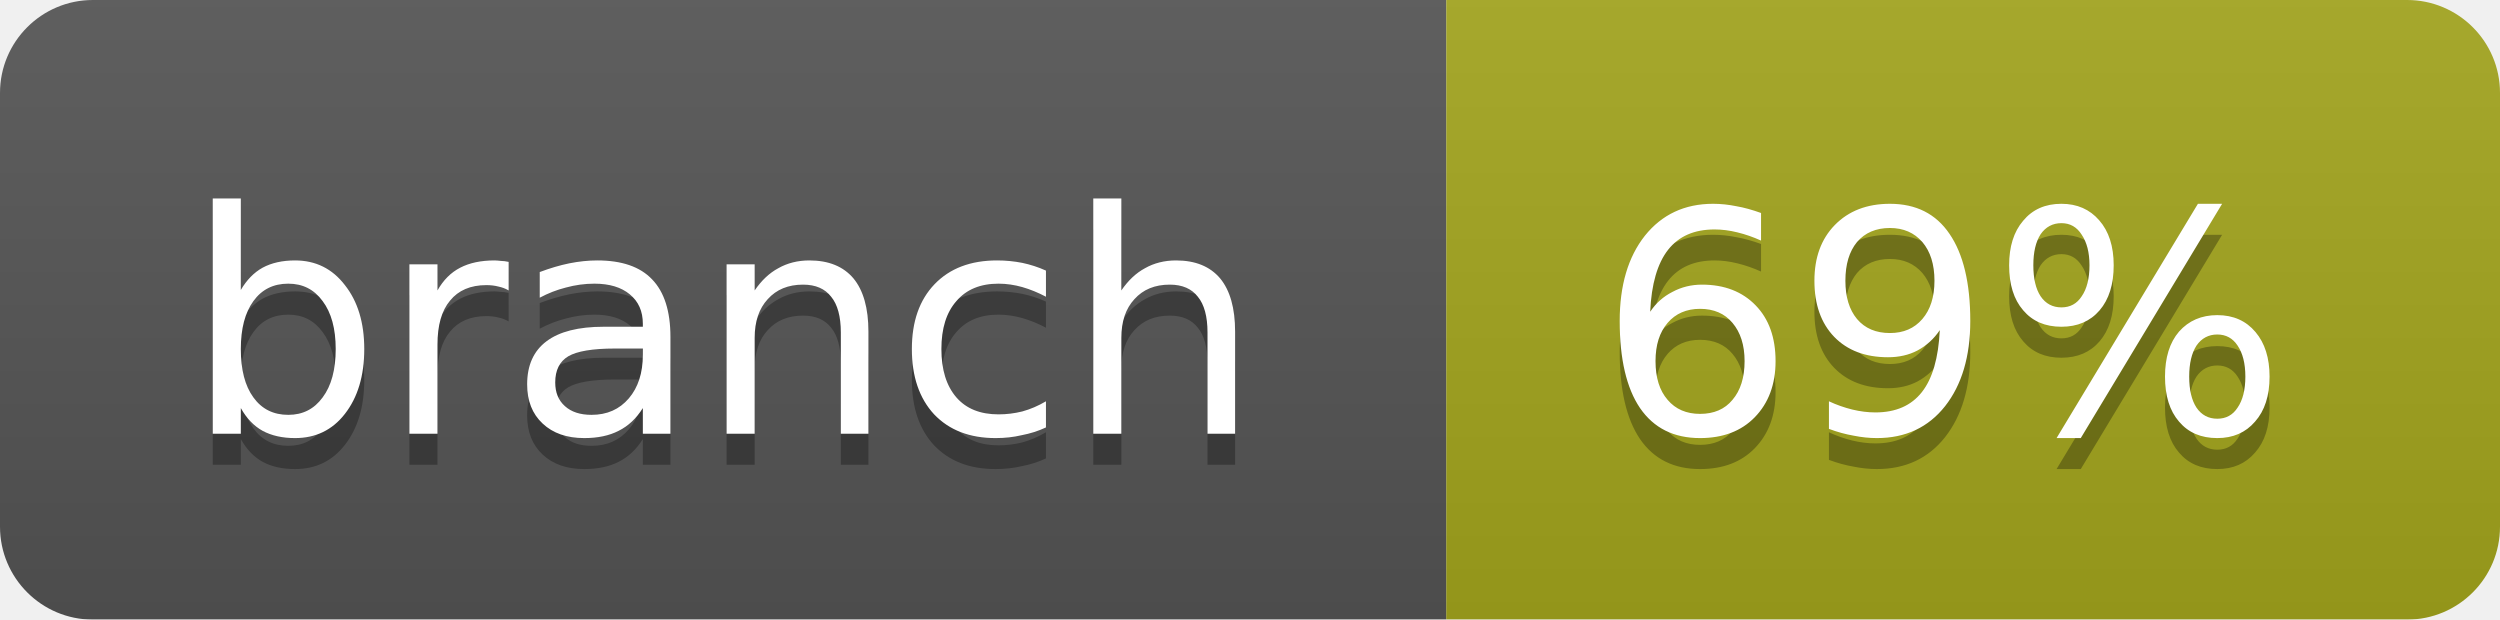
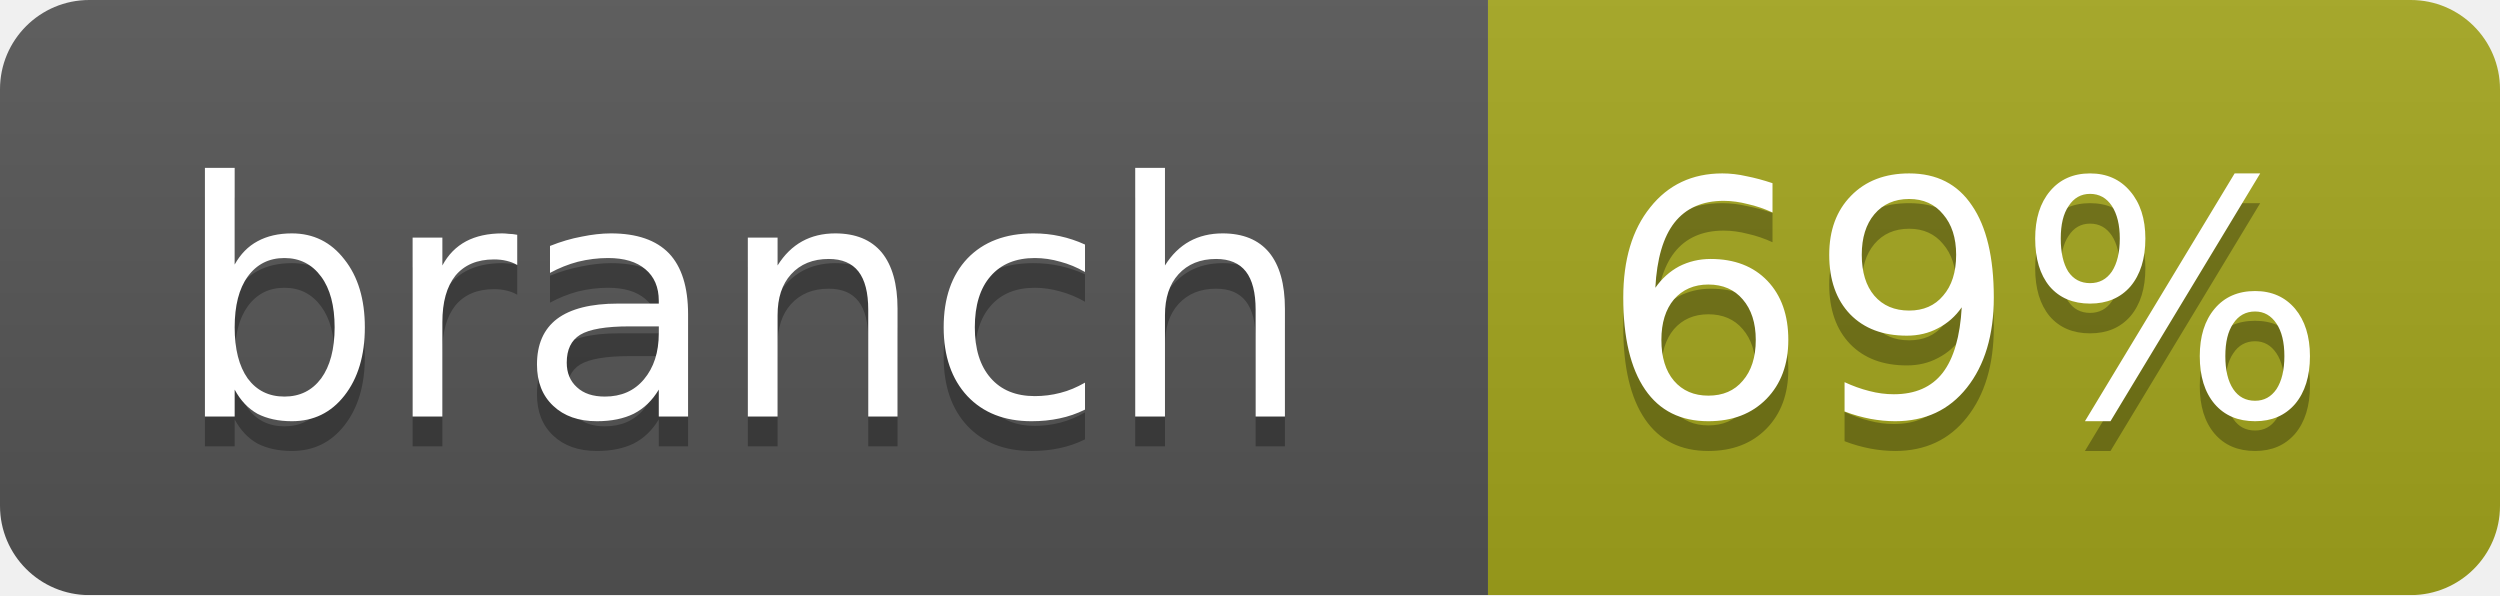
- <svg xmlns="http://www.w3.org/2000/svg" width="80.696" height="20">
+ <svg xmlns="http://www.w3.org/2000/svg" width="84.02" height="20">
  <linearGradient id="smooth" x2="0" y2="100%">
    <stop offset="0" stop-color="#bbb" stop-opacity=".1" />
    <stop offset="1" stop-opacity=".1" />
  </linearGradient>
  <mask id="round">
-     <rect width="80.696" height="20" rx="3" fill="#fff" />
+     <rect width="84.02" height="20" rx="3" fill="#fff" />
  </mask>
  <g mask="url(#round)">
-     <rect width="46.684" height="20" fill="#555" />
-     <rect x="46.684" width="34.012" height="20" fill="#a4a61d" />
-     <rect width="80.696" height="20" fill="url(#smooth)" />
+     <rect width="50.008" height="20" fill="#555" />
+     <rect x="50.008" width="34.012" height="20" fill="#a4a61d" />
+     <rect width="84.02" height="20" fill="url(#smooth)" />
  </g>
-   <g fill="#fff" text-anchor="middle" font-family="DejaVu Sans,Verdana,Geneva,sans-serif" font-size="10">
-     <text x="23.342" y="15" fill="#010101" fill-opacity=".3">branch</text>
-     <text x="23.342" y="14">branch</text>
-     <text x="62.69" y="15" fill="#010101" fill-opacity=".3">69%</text>
-     <text x="62.69" y="14">69%</text>
+   <g fill="#fff" text-anchor="middle" font-family="DejaVu Sans,Verdana,Geneva,sans-serif" font-size="11">
+     <text x="25.004" y="15" fill="#010101" fill-opacity=".3">branch</text>
+     <text x="25.004" y="14">branch</text>
+     <text x="66.014" y="15" fill="#010101" fill-opacity=".3">69%</text>
+     <text x="66.014" y="14">69%</text>
  </g>
</svg>
